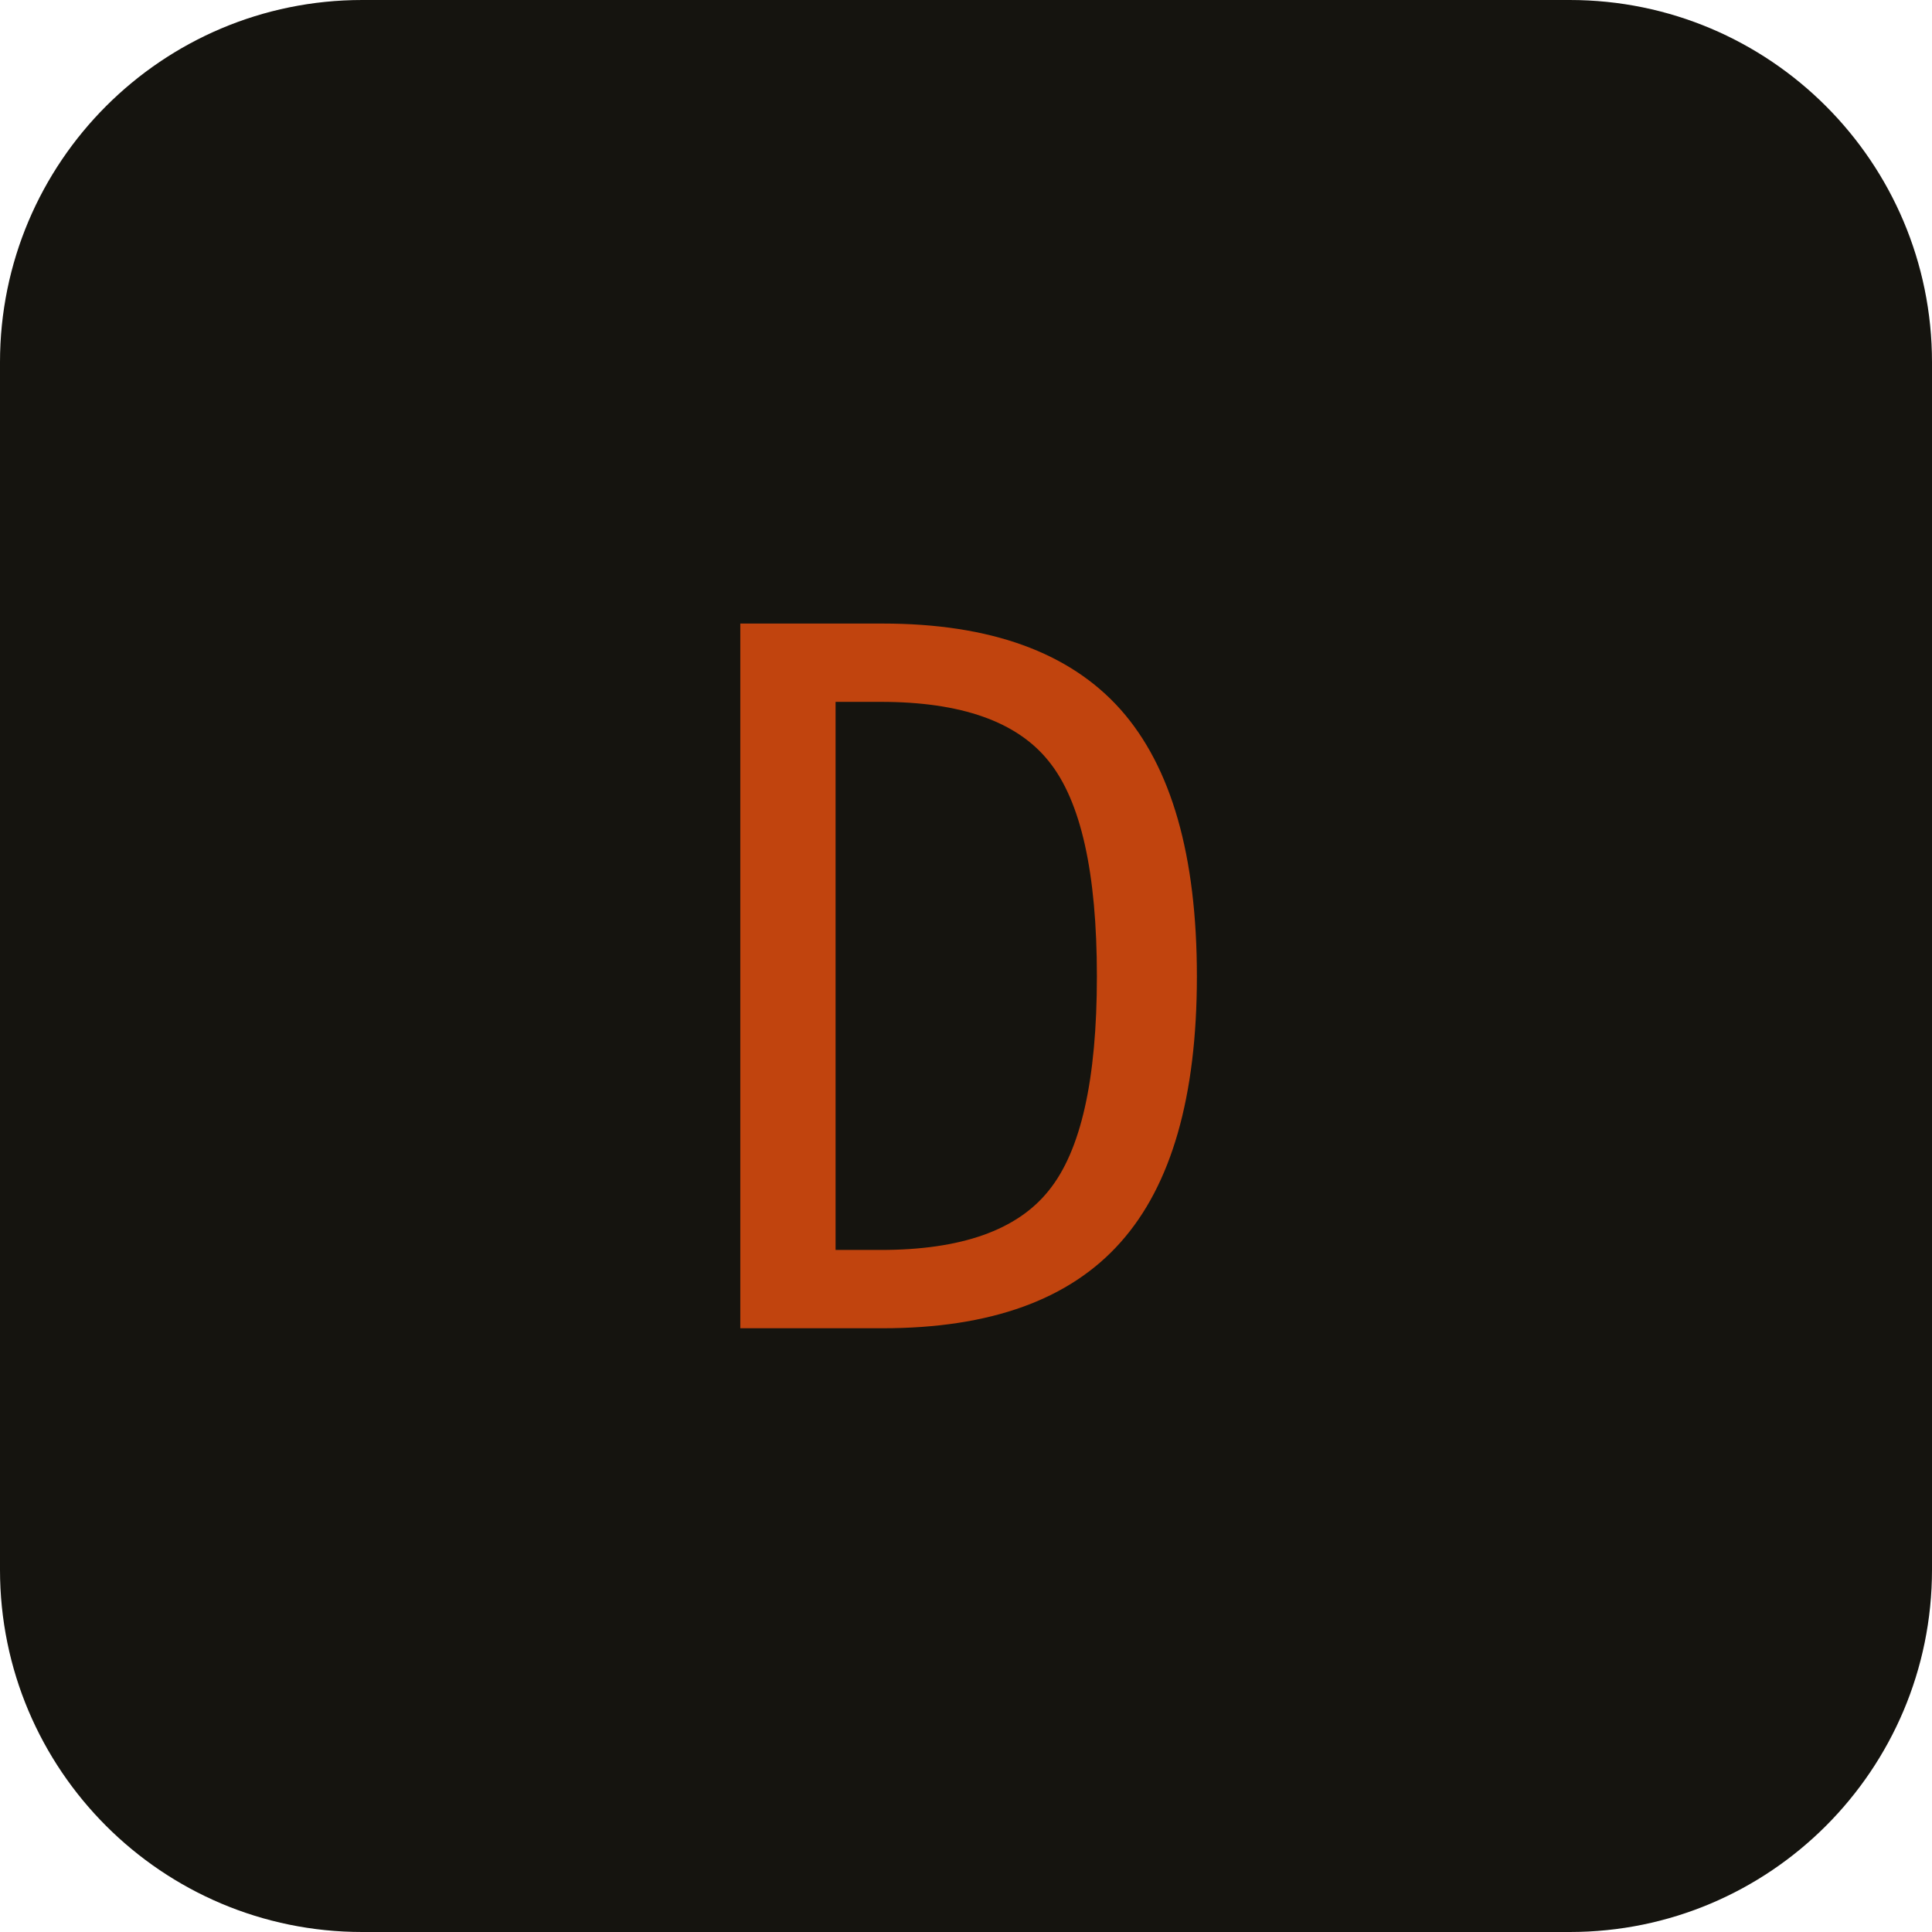
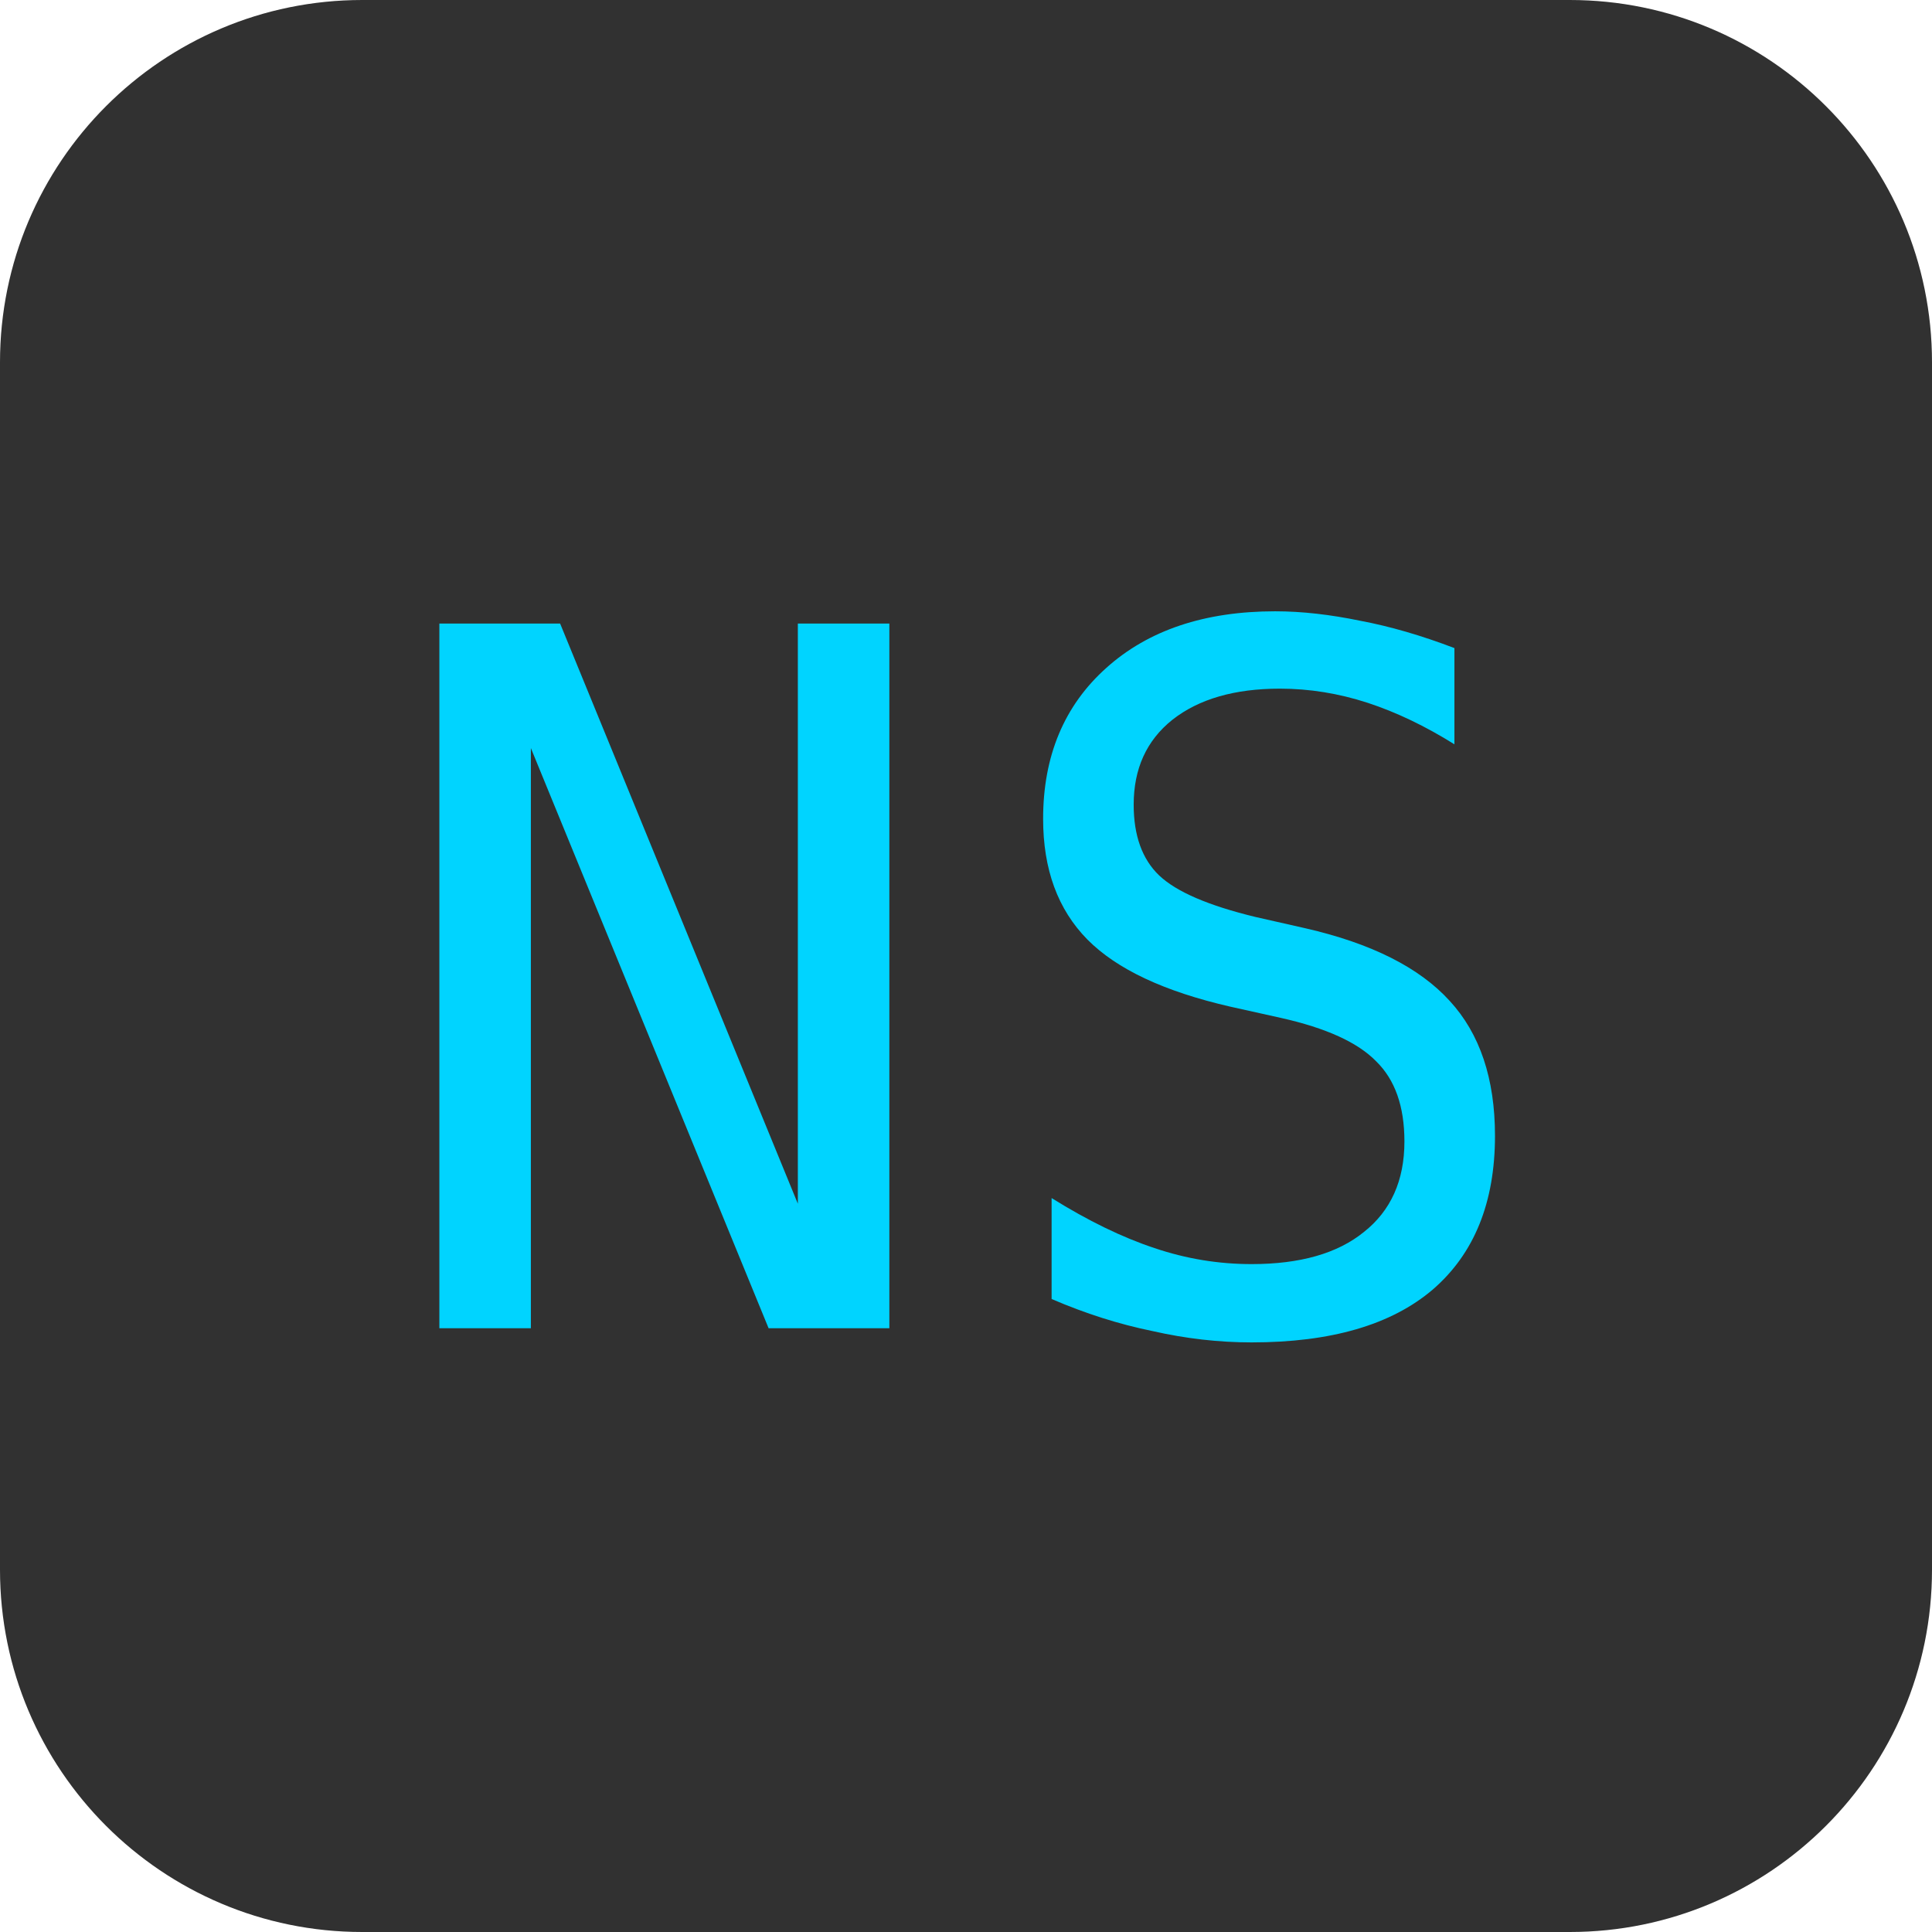
<svg xmlns="http://www.w3.org/2000/svg" viewBox="0 0 32 32">
-   <rect width="32" height="32" rx="6" fill="#15140F" />
-   <text x="16" y="22" font-family="monospace" font-size="16" fill="#C1440E" text-anchor="middle">D</text>
+   <rect width="32" height="32" rx="6" fill="#0d0d0dd9" />
+   <text x="11" y="22" font-family="monospace" font-size="16" fill="#00d4ff" text-anchor="middle">N</text>
+   <text x="21" y="22" font-family="monospace" font-size="16" fill="#00d4ff" text-anchor="middle">S</text>
</svg>
